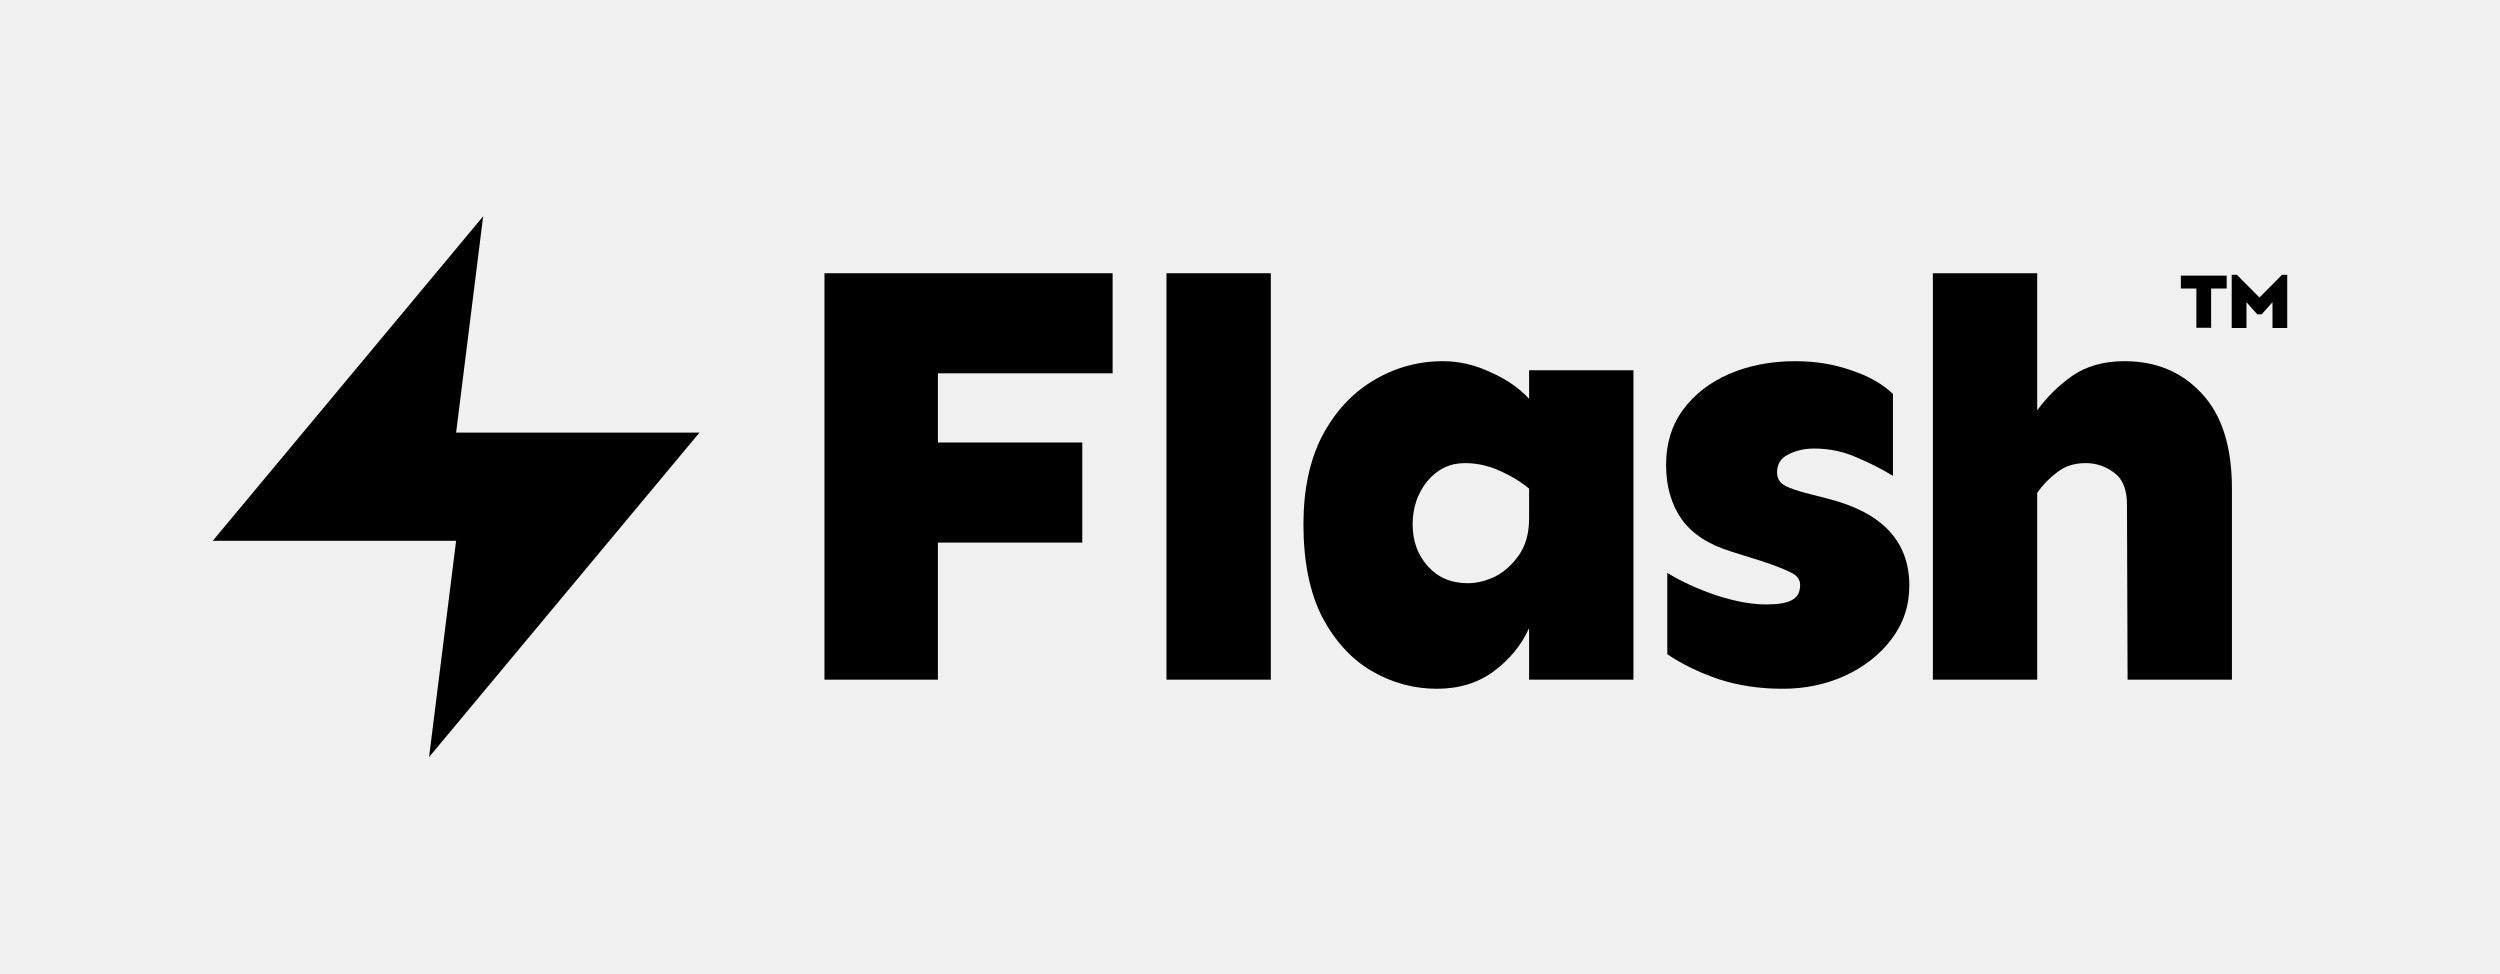
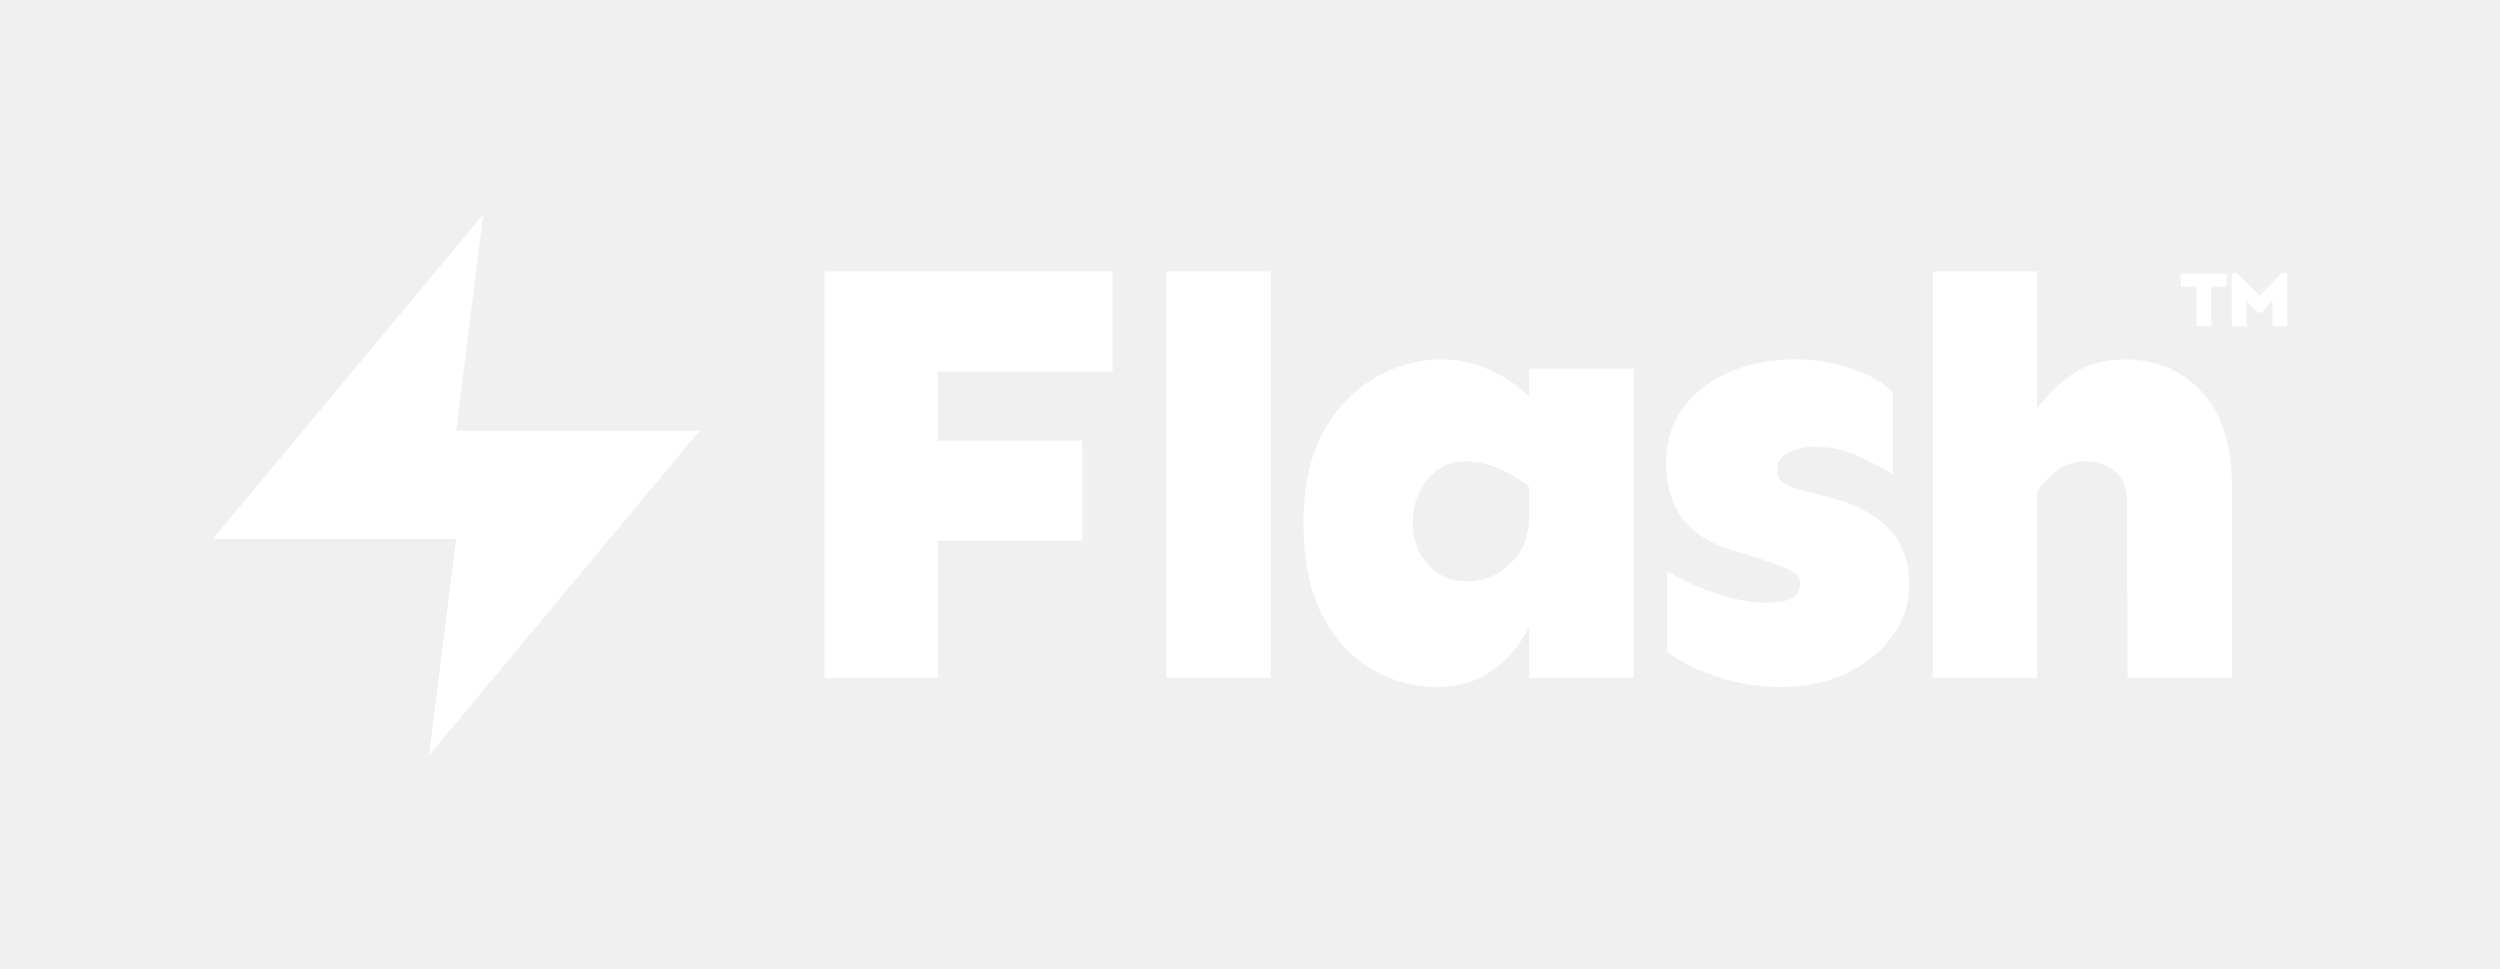
- <svg xmlns="http://www.w3.org/2000/svg" width="470" height="183" viewBox="0 0 470 183" fill="none">
-   <path d="M90.833 40.666L40 101.667H85.75L80.667 142.333L131.5 81.333H85.75L90.833 40.666Z" fill="black" />
-   <path d="M203.468 83.187V102.004H176.326V127.777H155V51.369H209.17V70.186H176.326V83.187H203.468Z" fill="black" />
-   <path d="M238.913 51.369V127.777H219.297V51.369H238.913Z" fill="black" />
-   <path d="M271.278 67.905C274.319 67.905 277.284 68.589 280.173 69.958C283.139 71.25 285.571 72.923 287.472 74.975V69.615H307.088V127.777H287.472V118.084C286.028 121.277 283.823 123.976 280.858 126.181C277.893 128.386 274.319 129.488 270.138 129.488C265.804 129.488 261.736 128.386 257.935 126.181C254.134 123.976 251.016 120.593 248.584 116.031C246.227 111.393 245.048 105.577 245.048 98.582C245.048 92.044 246.227 86.494 248.584 81.932C251.016 77.37 254.21 73.911 258.163 71.554C262.193 69.121 266.564 67.905 271.278 67.905ZM275.384 87.064C272.571 87.064 270.214 88.204 268.313 90.485C266.488 92.766 265.576 95.465 265.576 98.582C265.576 101.7 266.526 104.323 268.427 106.451C270.328 108.58 272.837 109.645 275.954 109.645C277.626 109.645 279.337 109.226 281.086 108.39C282.834 107.478 284.317 106.147 285.533 104.399C286.826 102.574 287.472 100.255 287.472 97.442V91.854C285.8 90.485 283.899 89.345 281.77 88.433C279.717 87.52 277.588 87.064 275.384 87.064Z" fill="black" />
-   <path d="M337.514 67.905C341.316 67.905 344.813 68.475 348.006 69.615C351.275 70.68 353.898 72.162 355.875 74.063V89.459C353.898 88.243 351.655 87.102 349.147 86.038C346.638 84.897 343.939 84.327 341.049 84.327C339.225 84.327 337.59 84.707 336.146 85.468C334.777 86.152 334.093 87.254 334.093 88.775C334.093 89.839 334.511 90.637 335.347 91.17C336.184 91.702 337.818 92.272 340.251 92.88L343.786 93.793C353.898 96.378 358.954 101.814 358.954 110.101C358.954 113.902 357.814 117.285 355.533 120.251C353.328 123.14 350.401 125.42 346.752 127.093C343.178 128.69 339.301 129.488 335.119 129.488C330.786 129.488 326.756 128.88 323.031 127.663C319.305 126.371 316.112 124.812 313.451 122.988V107.706C316.188 109.378 319.267 110.785 322.689 111.925C326.186 113.066 329.303 113.636 332.04 113.636C334.245 113.636 335.842 113.37 336.83 112.838C337.894 112.306 338.426 111.355 338.426 109.987C338.426 108.922 337.818 108.124 336.602 107.592C335.385 106.984 333.637 106.299 331.356 105.539L325.54 103.714C321.282 102.422 318.165 100.407 316.188 97.67C314.211 94.857 313.223 91.436 313.223 87.406C313.223 83.377 314.287 79.917 316.416 77.028C318.545 74.139 321.434 71.896 325.083 70.3C328.809 68.703 332.952 67.905 337.514 67.905Z" fill="black" />
-   <path d="M399.417 67.905C405.347 67.905 410.175 69.92 413.9 73.949C417.701 77.979 419.602 83.947 419.602 91.854V127.777H399.987L399.873 94.933C399.873 92.044 399.074 90.029 397.478 88.889C395.881 87.672 394.095 87.064 392.118 87.064C389.989 87.064 388.202 87.634 386.758 88.775C385.313 89.839 384.059 91.132 382.994 92.652V127.777H363.379V51.369H382.994V77.142C384.819 74.633 387.024 72.467 389.609 70.642C392.27 68.817 395.539 67.905 399.417 67.905Z" fill="black" />
-   <path d="M418.615 51.814V54.24H415.694V61.622H412.921V54.24H410V51.814H418.615Z" fill="black" />
-   <path d="M430 51.666V61.666H427.227V56.814L425.196 59.093H424.365L422.334 56.814V61.666H419.561V51.666H420.54L424.781 55.931L429.021 51.666H430Z" fill="black" />
+ <svg xmlns="http://www.w3.org/2000/svg" width="470" height="182" viewBox="0 0 470 182" fill="none">
+   <path d="M90.833 40.333L40 101.333H85.75L80.667 142L131.5 81H85.75L90.833 40.333Z" fill="white" />
+   <path d="M203.468 82.853V101.67H176.326V127.444H155V51.035H209.17V69.852H176.326V82.853H203.468Z" fill="white" />
+   <path d="M238.913 51.035V127.444H219.297V51.035H238.913Z" fill="white" />
+   <path d="M271.278 67.571C274.319 67.571 277.284 68.256 280.173 69.624C283.139 70.917 285.571 72.589 287.472 74.642V69.282H307.088V127.444H287.472V117.75C286.028 120.943 283.823 123.642 280.858 125.847C277.893 128.052 274.319 129.155 270.138 129.155C265.804 129.155 261.736 128.052 257.935 125.847C254.134 123.642 251.016 120.259 248.584 115.697C246.227 111.06 245.048 105.244 245.048 98.249C245.048 91.71 246.227 86.16 248.584 81.599C251.016 77.037 254.21 73.578 258.163 71.221C262.193 68.788 266.564 67.571 271.278 67.571ZM275.384 86.731C272.571 86.731 270.214 87.871 268.313 90.152C266.488 92.433 265.576 95.132 265.576 98.249C265.576 101.366 266.526 103.989 268.427 106.118C270.328 108.247 272.837 109.311 275.954 109.311C277.626 109.311 279.337 108.893 281.086 108.057C282.834 107.144 284.317 105.814 285.533 104.065C286.826 102.24 287.472 99.921 287.472 97.109V91.52C285.8 90.152 283.899 89.011 281.77 88.099C279.717 87.187 277.588 86.731 275.384 86.731Z" fill="white" />
+   <path d="M337.514 67.571C341.316 67.571 344.813 68.142 348.006 69.282C351.275 70.346 353.898 71.829 355.875 73.73V89.126C353.898 87.909 351.655 86.769 349.147 85.704C346.638 84.564 343.939 83.993 341.049 83.993C339.225 83.993 337.59 84.374 336.146 85.134C334.777 85.818 334.093 86.921 334.093 88.441C334.093 89.506 334.511 90.304 335.347 90.836C336.184 91.368 337.818 91.939 340.251 92.547L343.786 93.459C353.898 96.044 358.954 101.48 358.954 109.767C358.954 113.569 357.814 116.952 355.533 119.917C353.328 122.806 350.401 125.087 346.752 126.76C343.178 128.356 339.301 129.155 335.119 129.155C330.786 129.155 326.756 128.546 323.031 127.33C319.305 126.037 316.112 124.479 313.451 122.654V107.372C316.188 109.045 319.267 110.451 322.689 111.592C326.186 112.732 329.303 113.303 332.04 113.303C334.245 113.303 335.842 113.036 336.83 112.504C337.894 111.972 338.426 111.022 338.426 109.653C338.426 108.589 337.818 107.79 336.602 107.258C335.385 106.65 333.637 105.966 331.356 105.206L325.54 103.381C321.282 102.088 318.165 100.074 316.188 97.337C314.211 94.523 313.223 91.102 313.223 87.073C313.223 83.043 314.287 79.584 316.416 76.695C318.545 73.806 321.434 71.563 325.083 69.966C328.809 68.37 332.952 67.571 337.514 67.571Z" fill="white" />
+   <path d="M399.417 67.571C405.347 67.571 410.175 69.586 413.9 73.616C417.701 77.645 419.602 83.613 419.602 91.52V127.444H399.987L399.873 94.6C399.873 91.71 399.074 89.696 397.478 88.555C395.881 87.339 394.095 86.731 392.118 86.731C389.989 86.731 388.202 87.301 386.758 88.441C385.313 89.506 384.059 90.798 382.994 92.319V127.444H363.379V51.035H382.994V76.809C384.819 74.3 387.024 72.133 389.609 70.308C392.27 68.484 395.539 67.571 399.417 67.571Z" fill="white" />
+   <path d="M418.615 51.48V53.907H415.694V61.289H412.921V53.907H410V51.48H418.615Z" fill="white" />
+   <path d="M430 51.333V61.333H427.227V56.48L425.196 58.76H424.365L422.334 56.48V61.333H419.561V51.333H420.54L424.781 55.598L429.021 51.333H430Z" fill="white" />
</svg>
